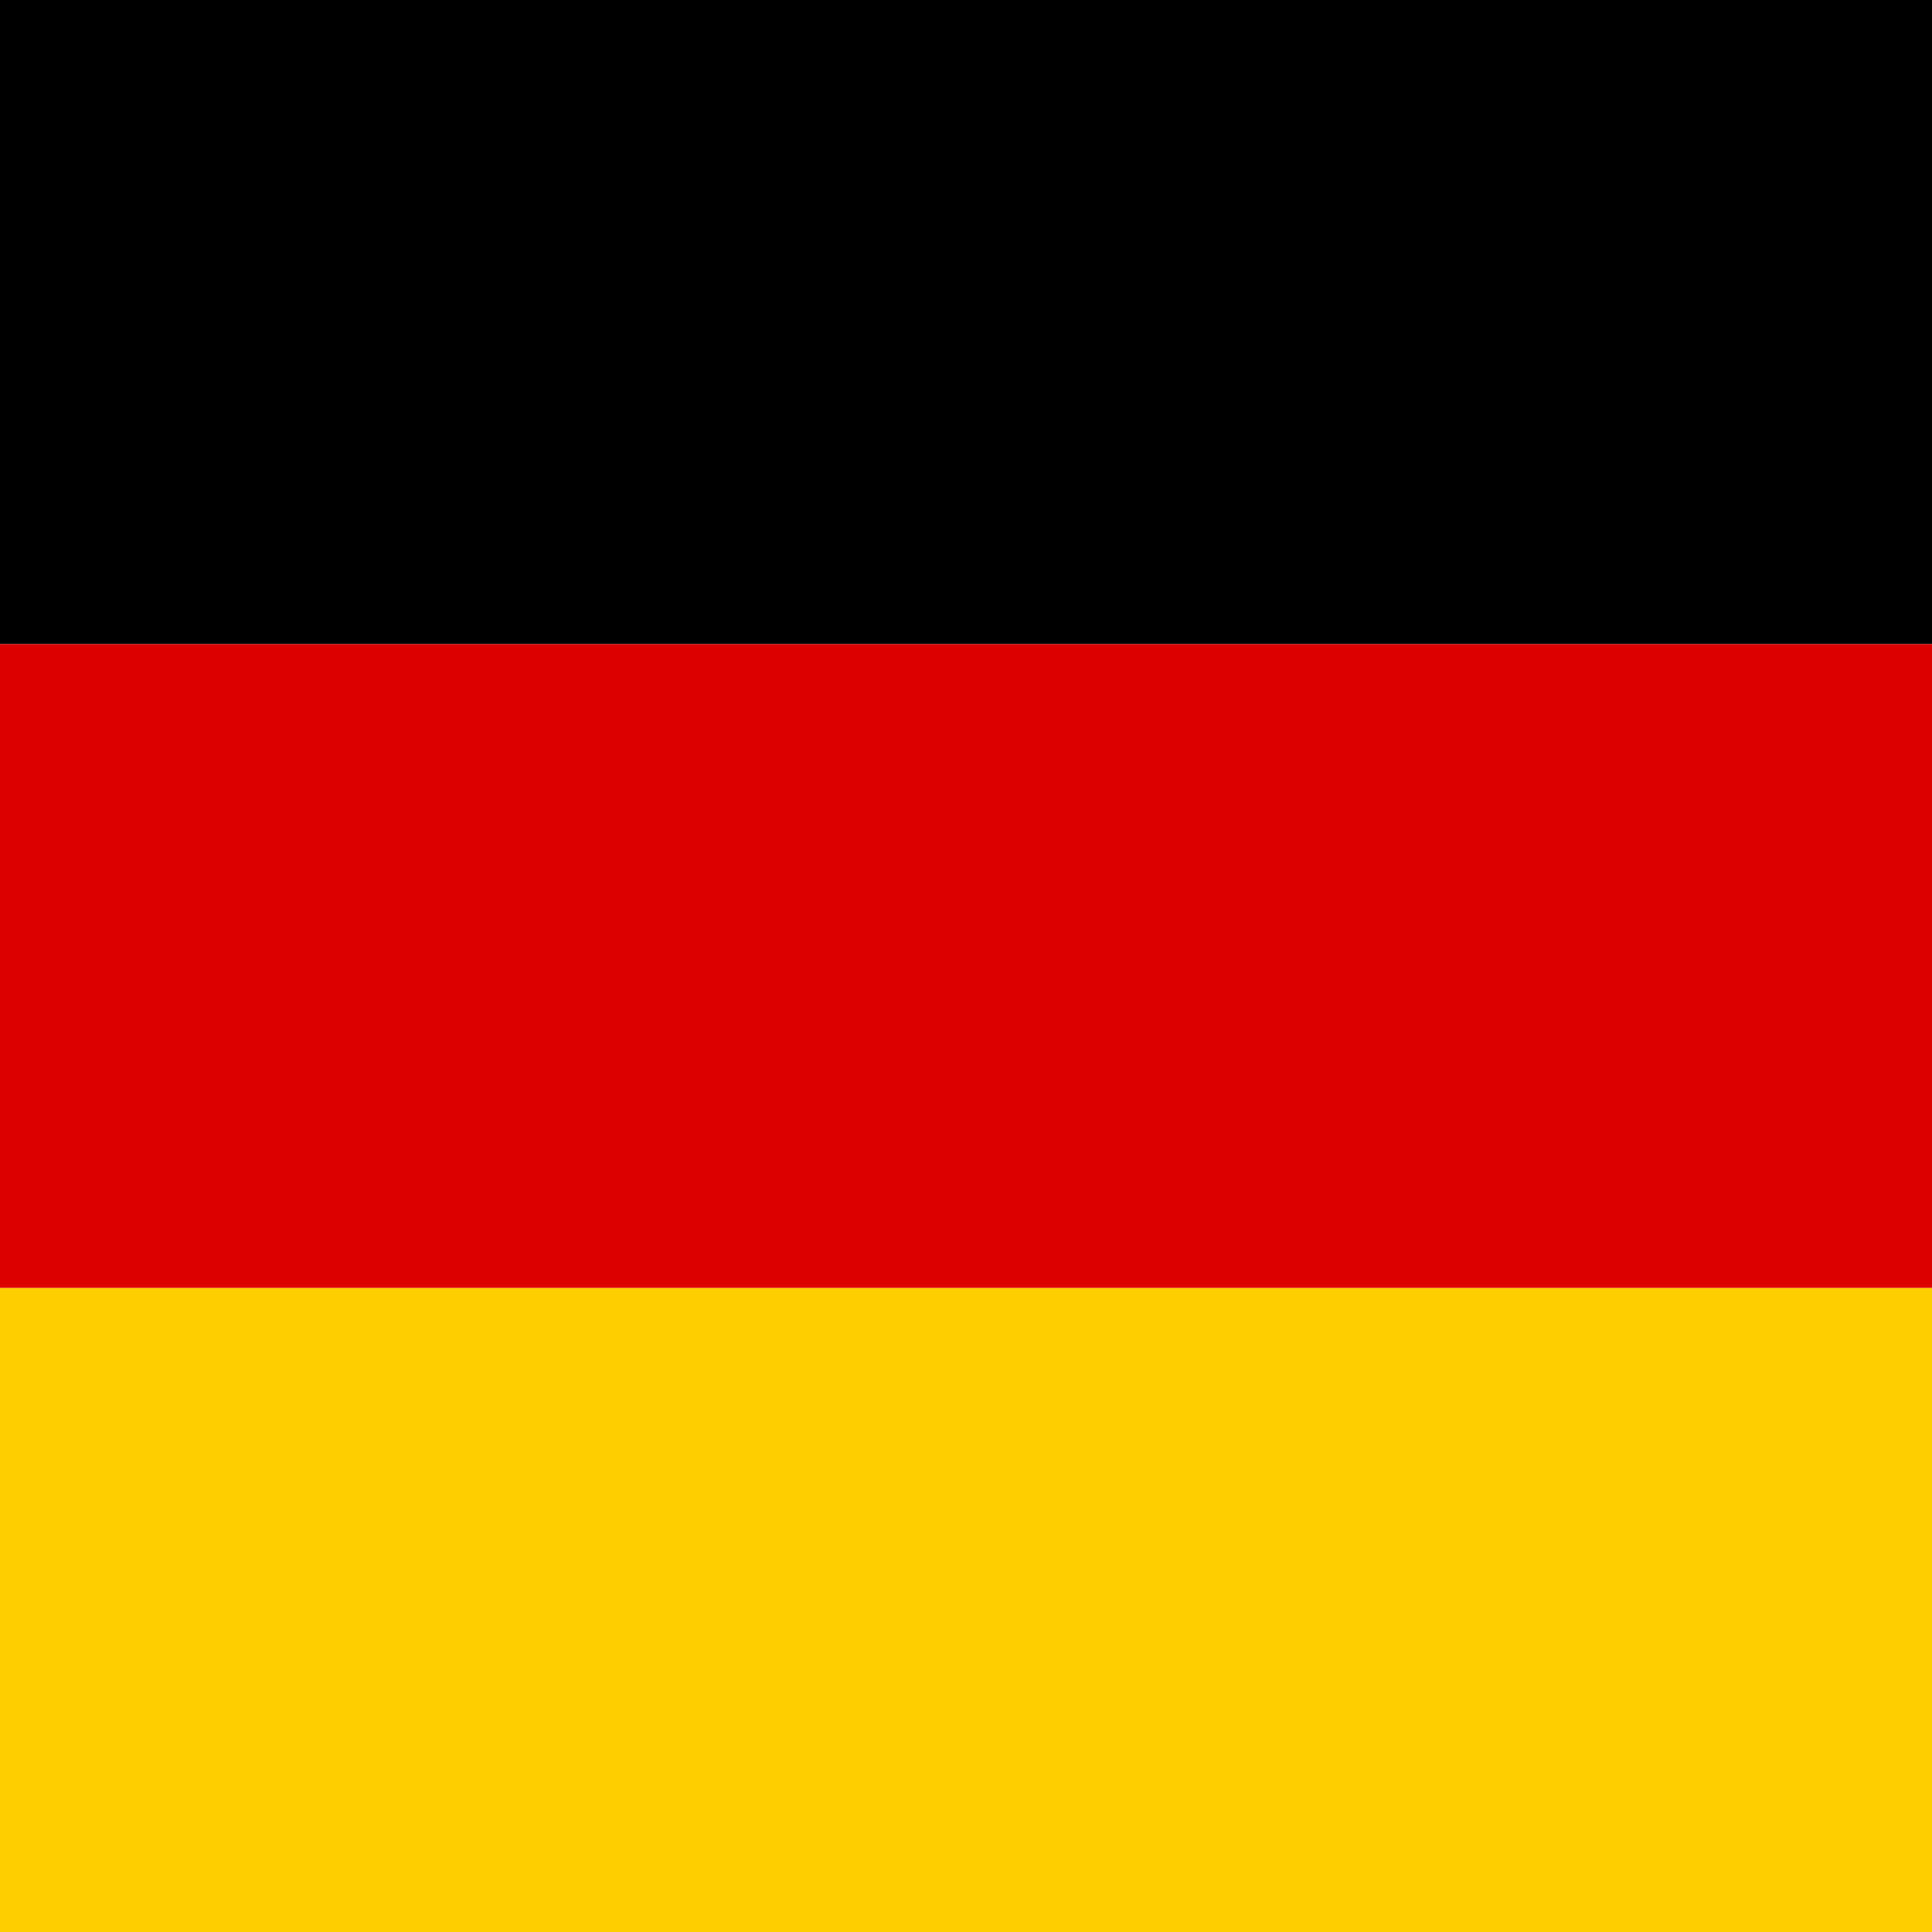
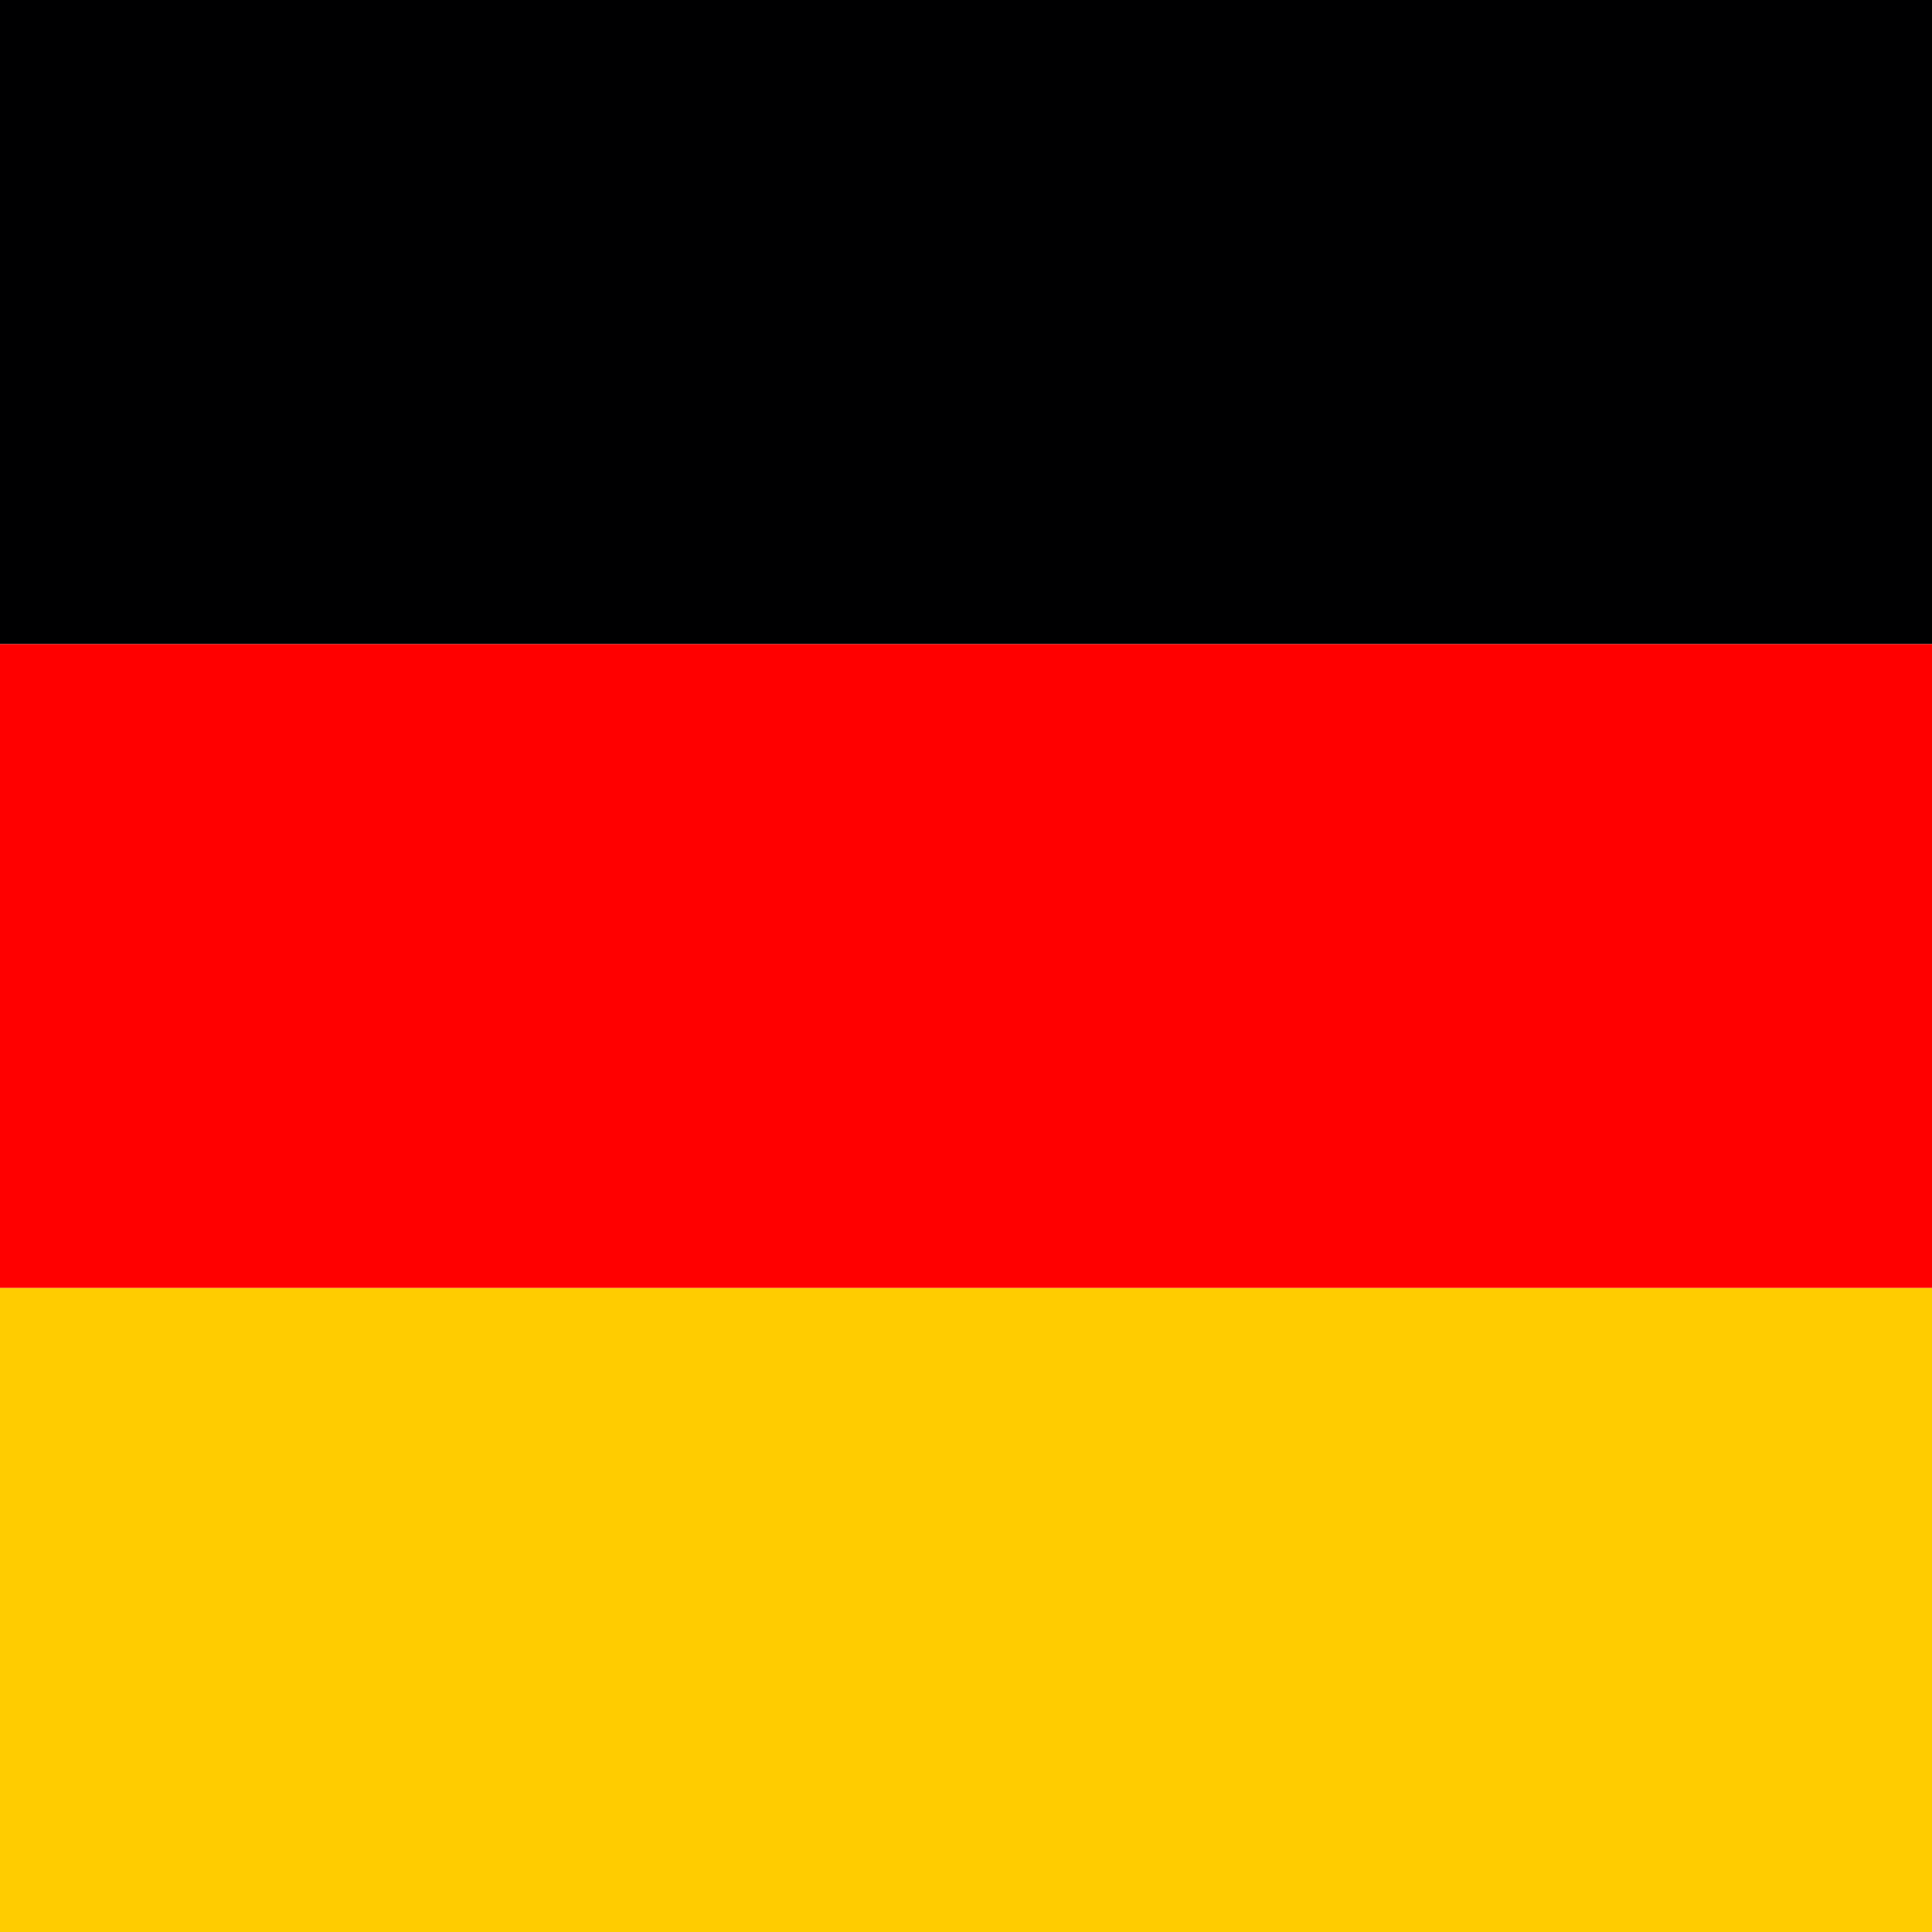
<svg xmlns="http://www.w3.org/2000/svg" id="flag-icons-de" viewBox="0 0 512 512">
-   <path fill="#ffce00" d="M0 341.3h512V512H0z" />
-   <path d="M0 0h512v170.7H0z" />
-   <path fill="#d00" d="M0 170.7h512v170.6H0z" />
+   <path fill="#fc0" d="M0 341.3h512V512H0z" />
+   <path fill="#000001" d="M0 0h512v170.7H0z" />
+   <path fill="red" d="M0 170.7h512v170.6H0z" />
</svg>
